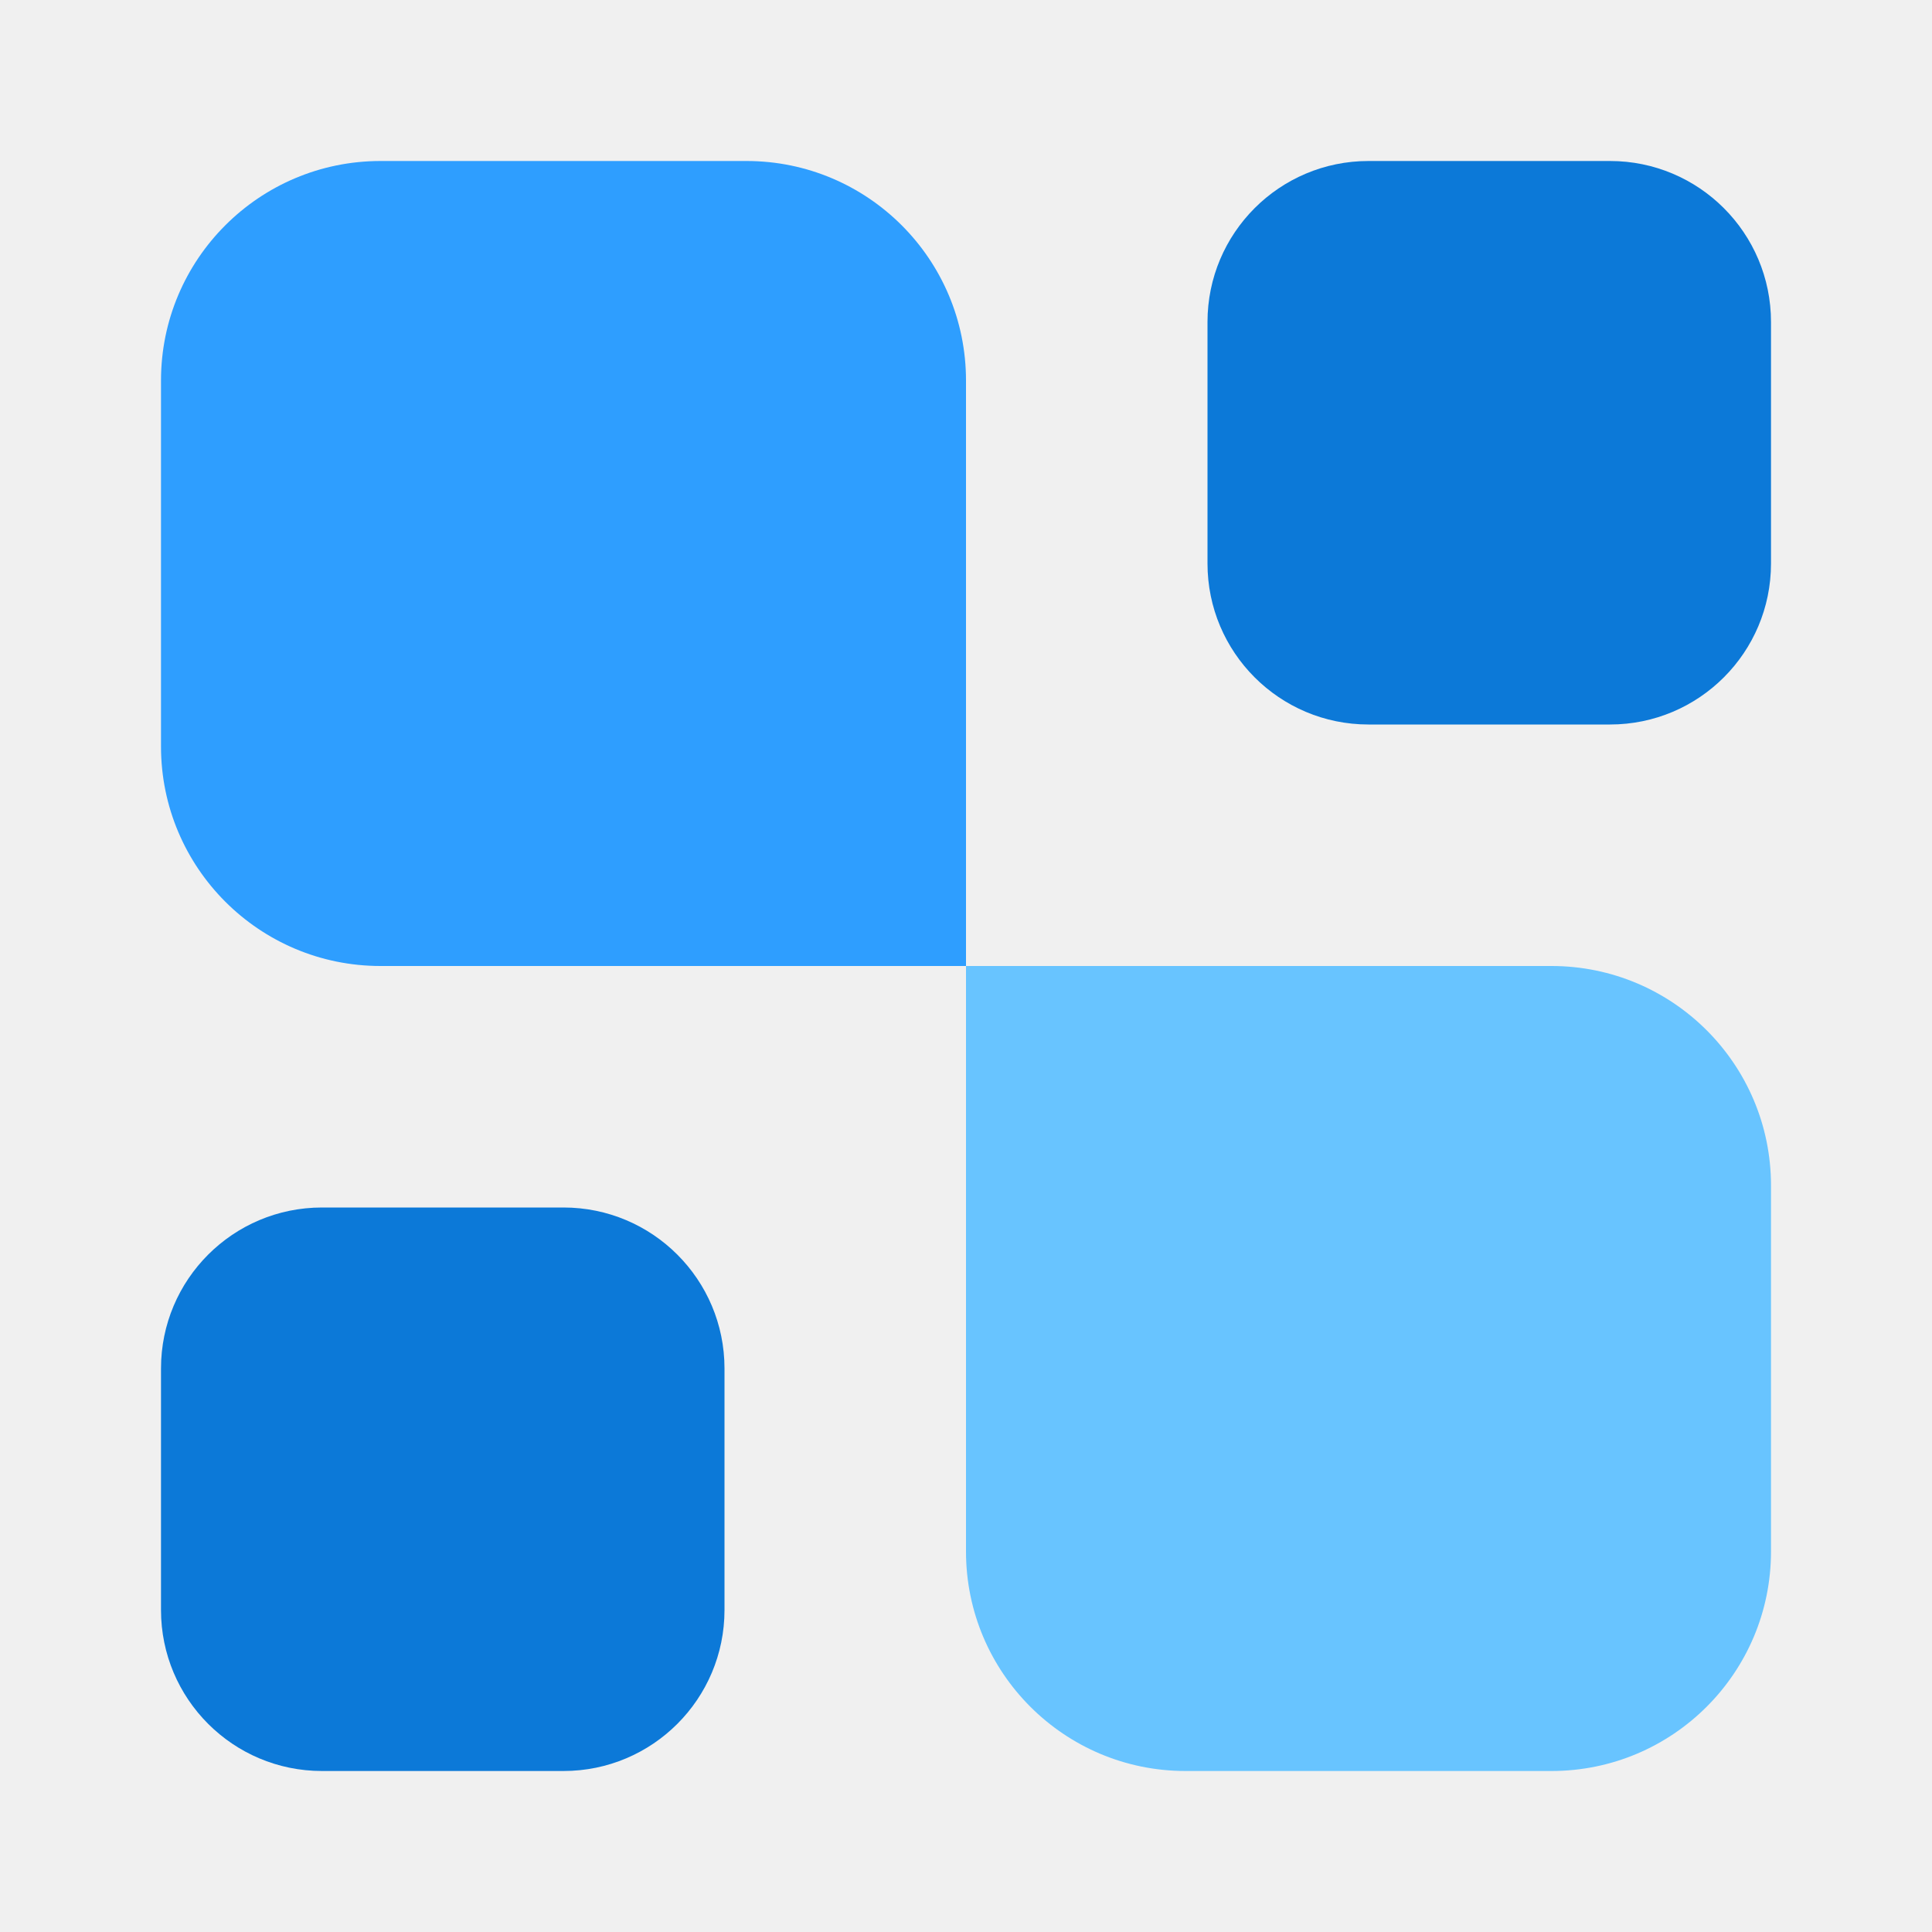
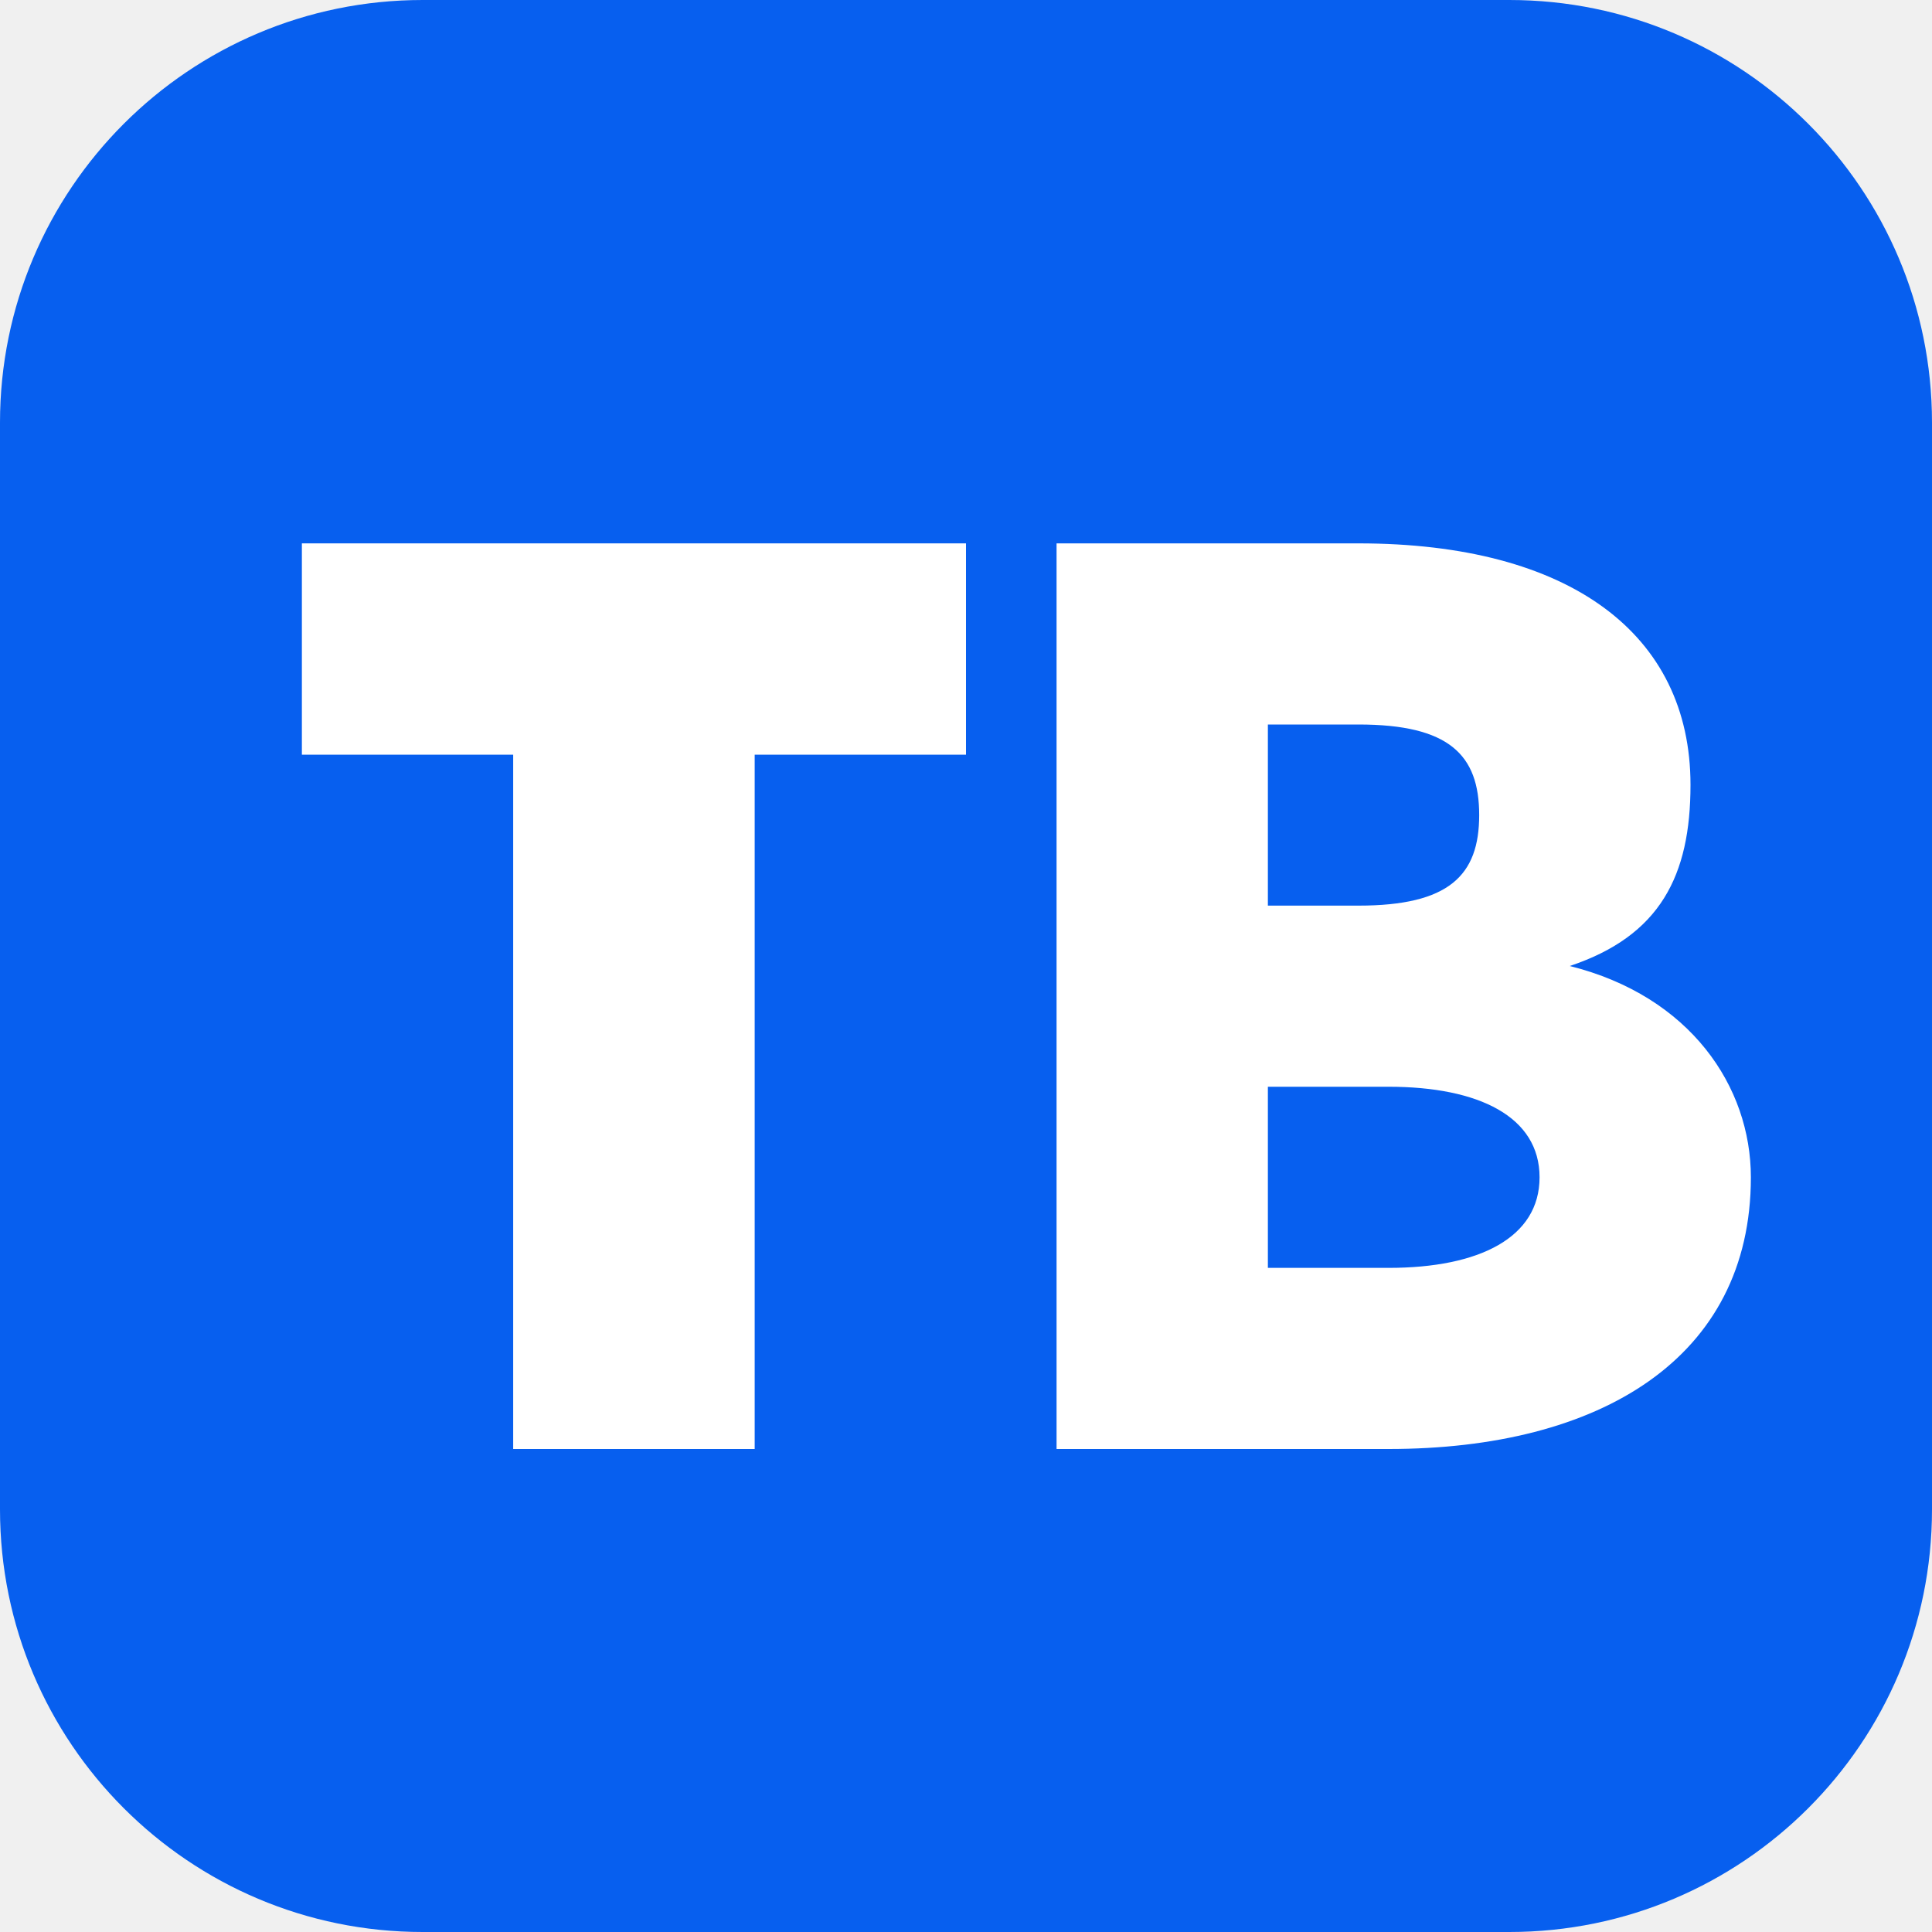
- <svg xmlns="http://www.w3.org/2000/svg" width="24" height="24" viewBox="0 0 24 24" fill="none">
-   <path d="M22 19.273C22 20.779 20.779 22 19.273 22H14.727C13.221 22 12 20.779 12 19.273V12H19.273C20.779 12 22 13.221 22 14.727V19.273Z" fill="#68C4FF" />
-   <path d="M20 2C21.105 2 22 2.895 22 4V7C22 8.105 21.105 9 20 9H17C15.895 9 15 8.105 15 7V4C15 2.895 15.895 2 17 2H20Z" fill="#0C79D8" />
-   <path d="M7 15C8.105 15 9 15.895 9 17V20C9 21.105 8.105 22 7 22H4C2.895 22 2 21.105 2 20V17C2 15.895 2.895 15 4 15H7Z" fill="#0C79D8" />
-   <path d="M12 12H4.727C3.221 12 2 10.779 2 9.273V4.727C2 3.221 3.221 2 4.727 2H9.273C10.779 2 12 3.221 12 4.727V12Z" fill="#2E9EFF" />
+ <svg xmlns="http://www.w3.org/2000/svg" viewBox="0 0 64 64">
+   <rect width="64" height="64" rx="14" fill="#075fef" />
+   <path fill="#fff" d="M10 18h22v7h-7v23h-8V25h-7z" />
+   <path fill="#fff" fill-rule="evenodd" d="M35 18h10c7 0 11 3 11 8 0 3-1 5-4 6 4 1 6 4 6 7 0 6-5 9-12 9H35zm7 6v6h3c3 0 4-1 4-3s-1-3-4-3zm0 12v6h4c3 0 5-1 5-3s-2-3-5-3z" />
</svg>
